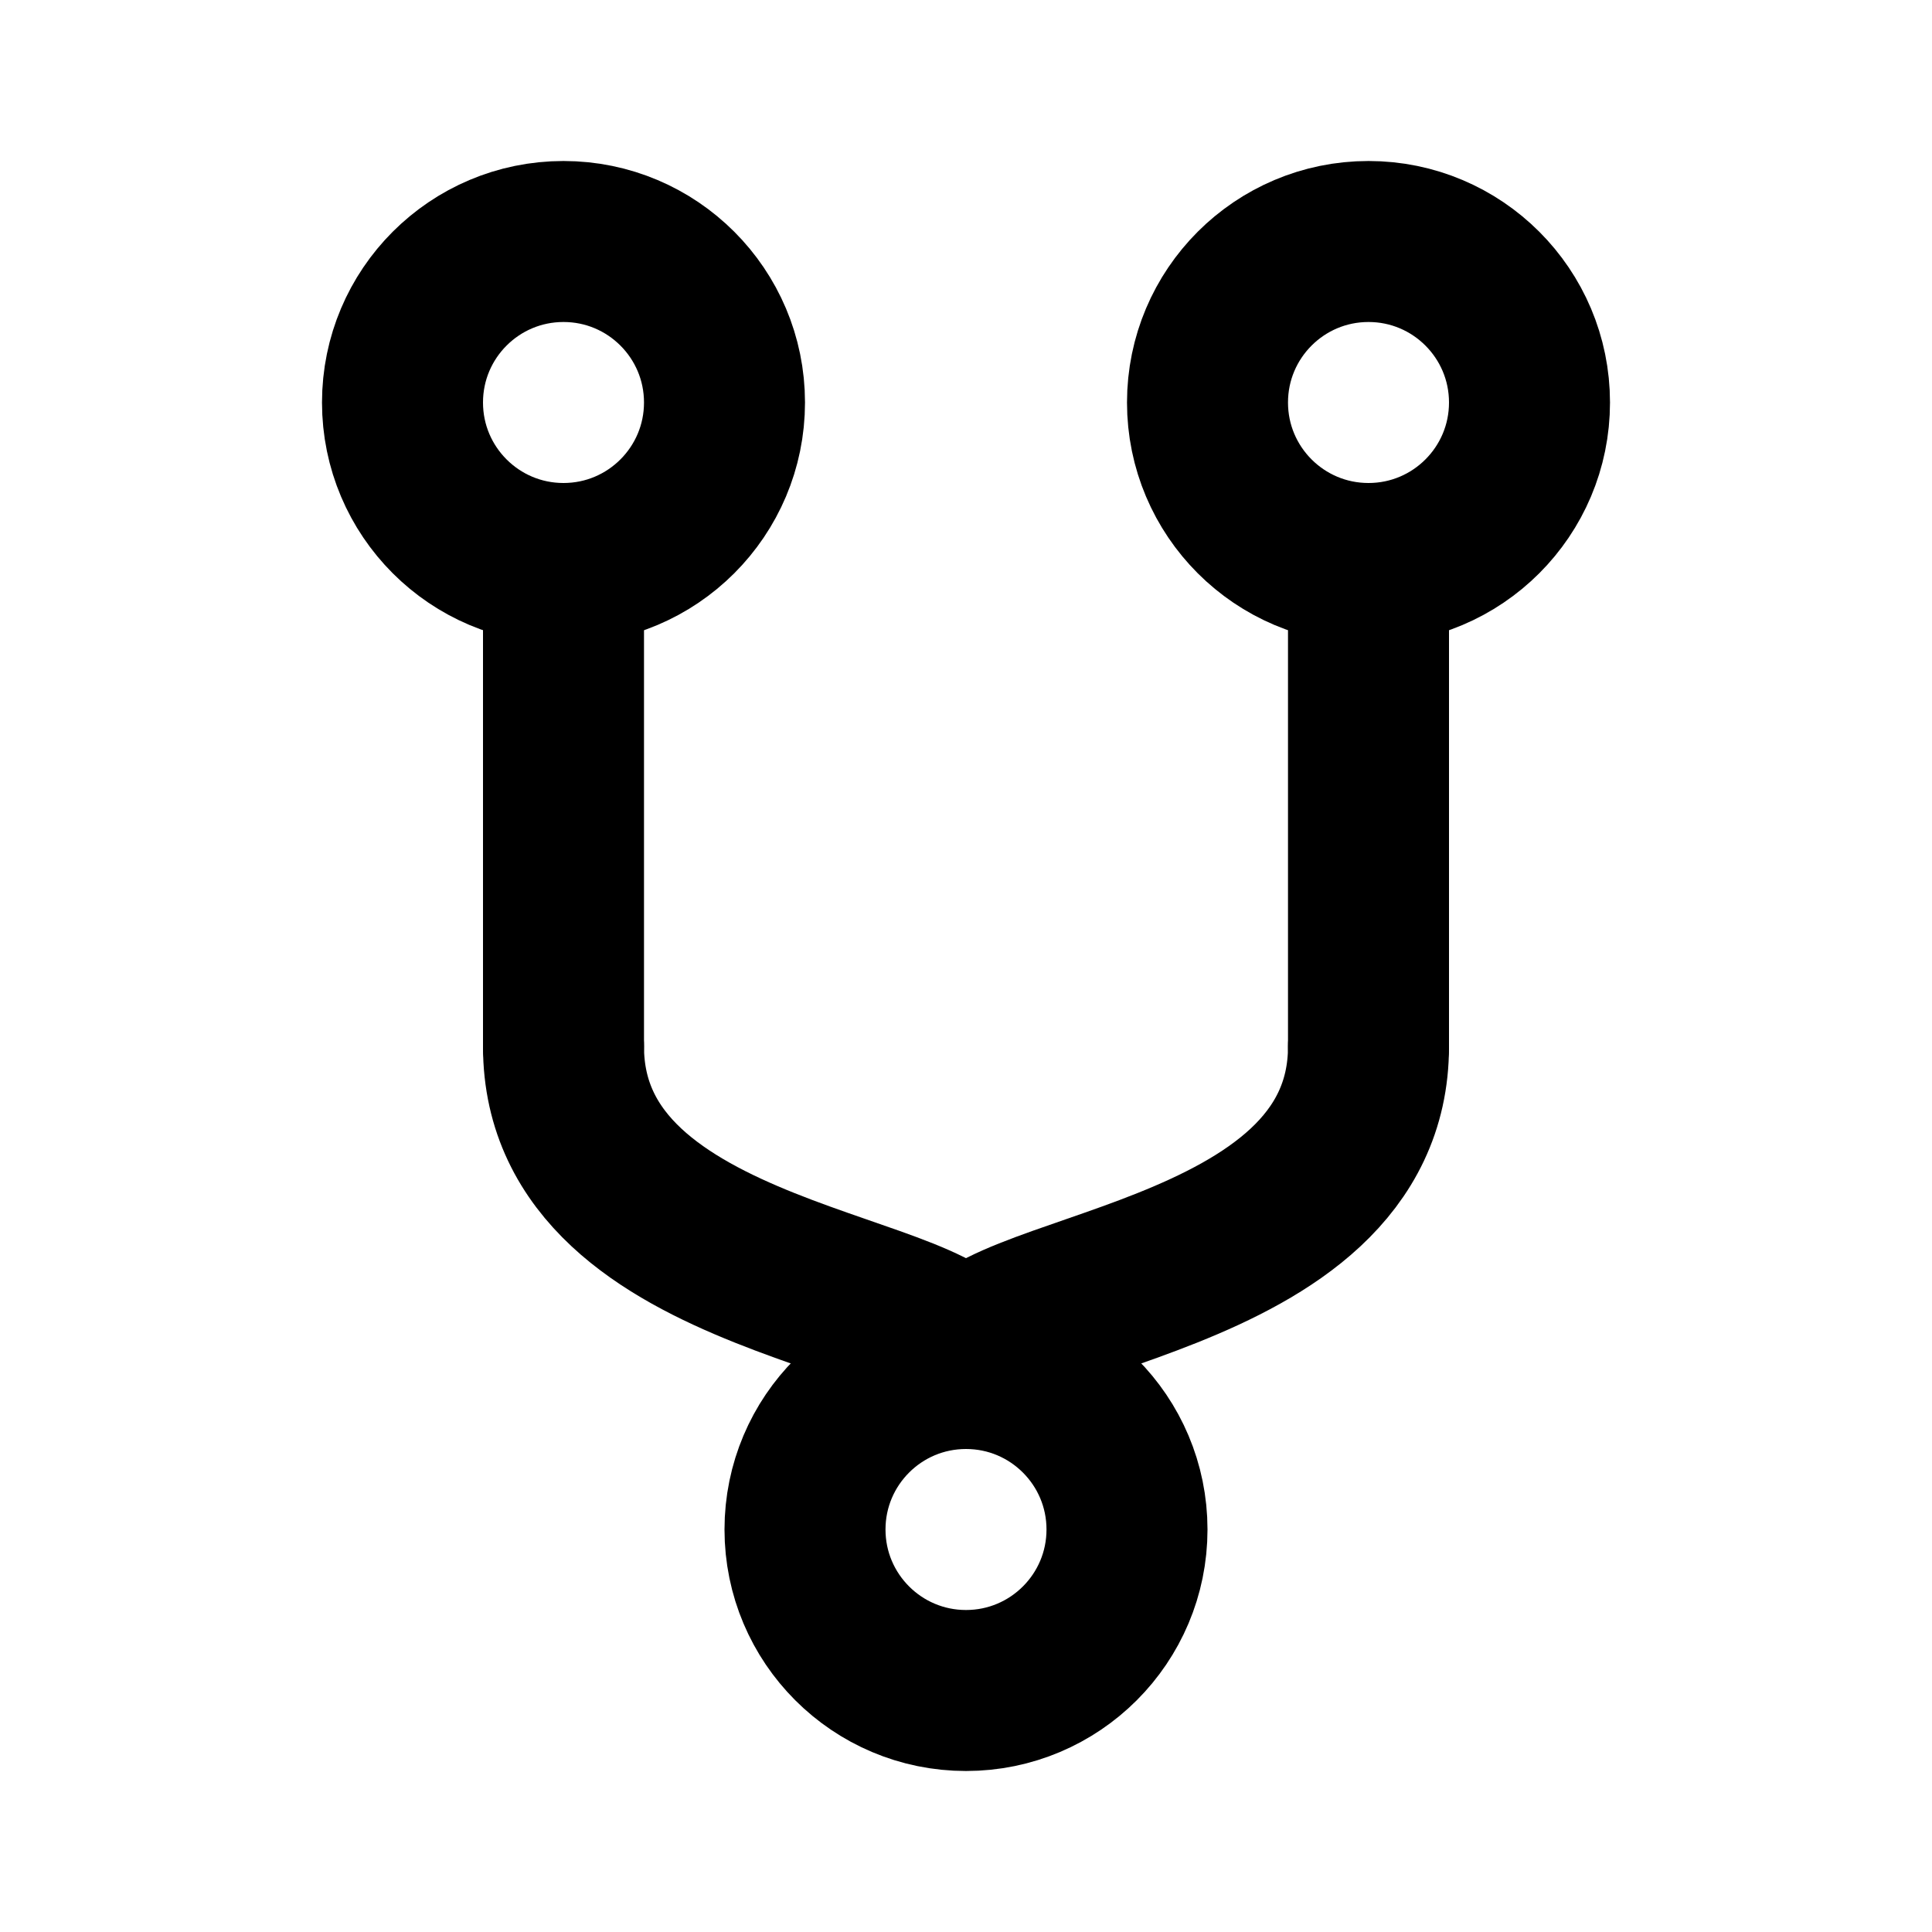
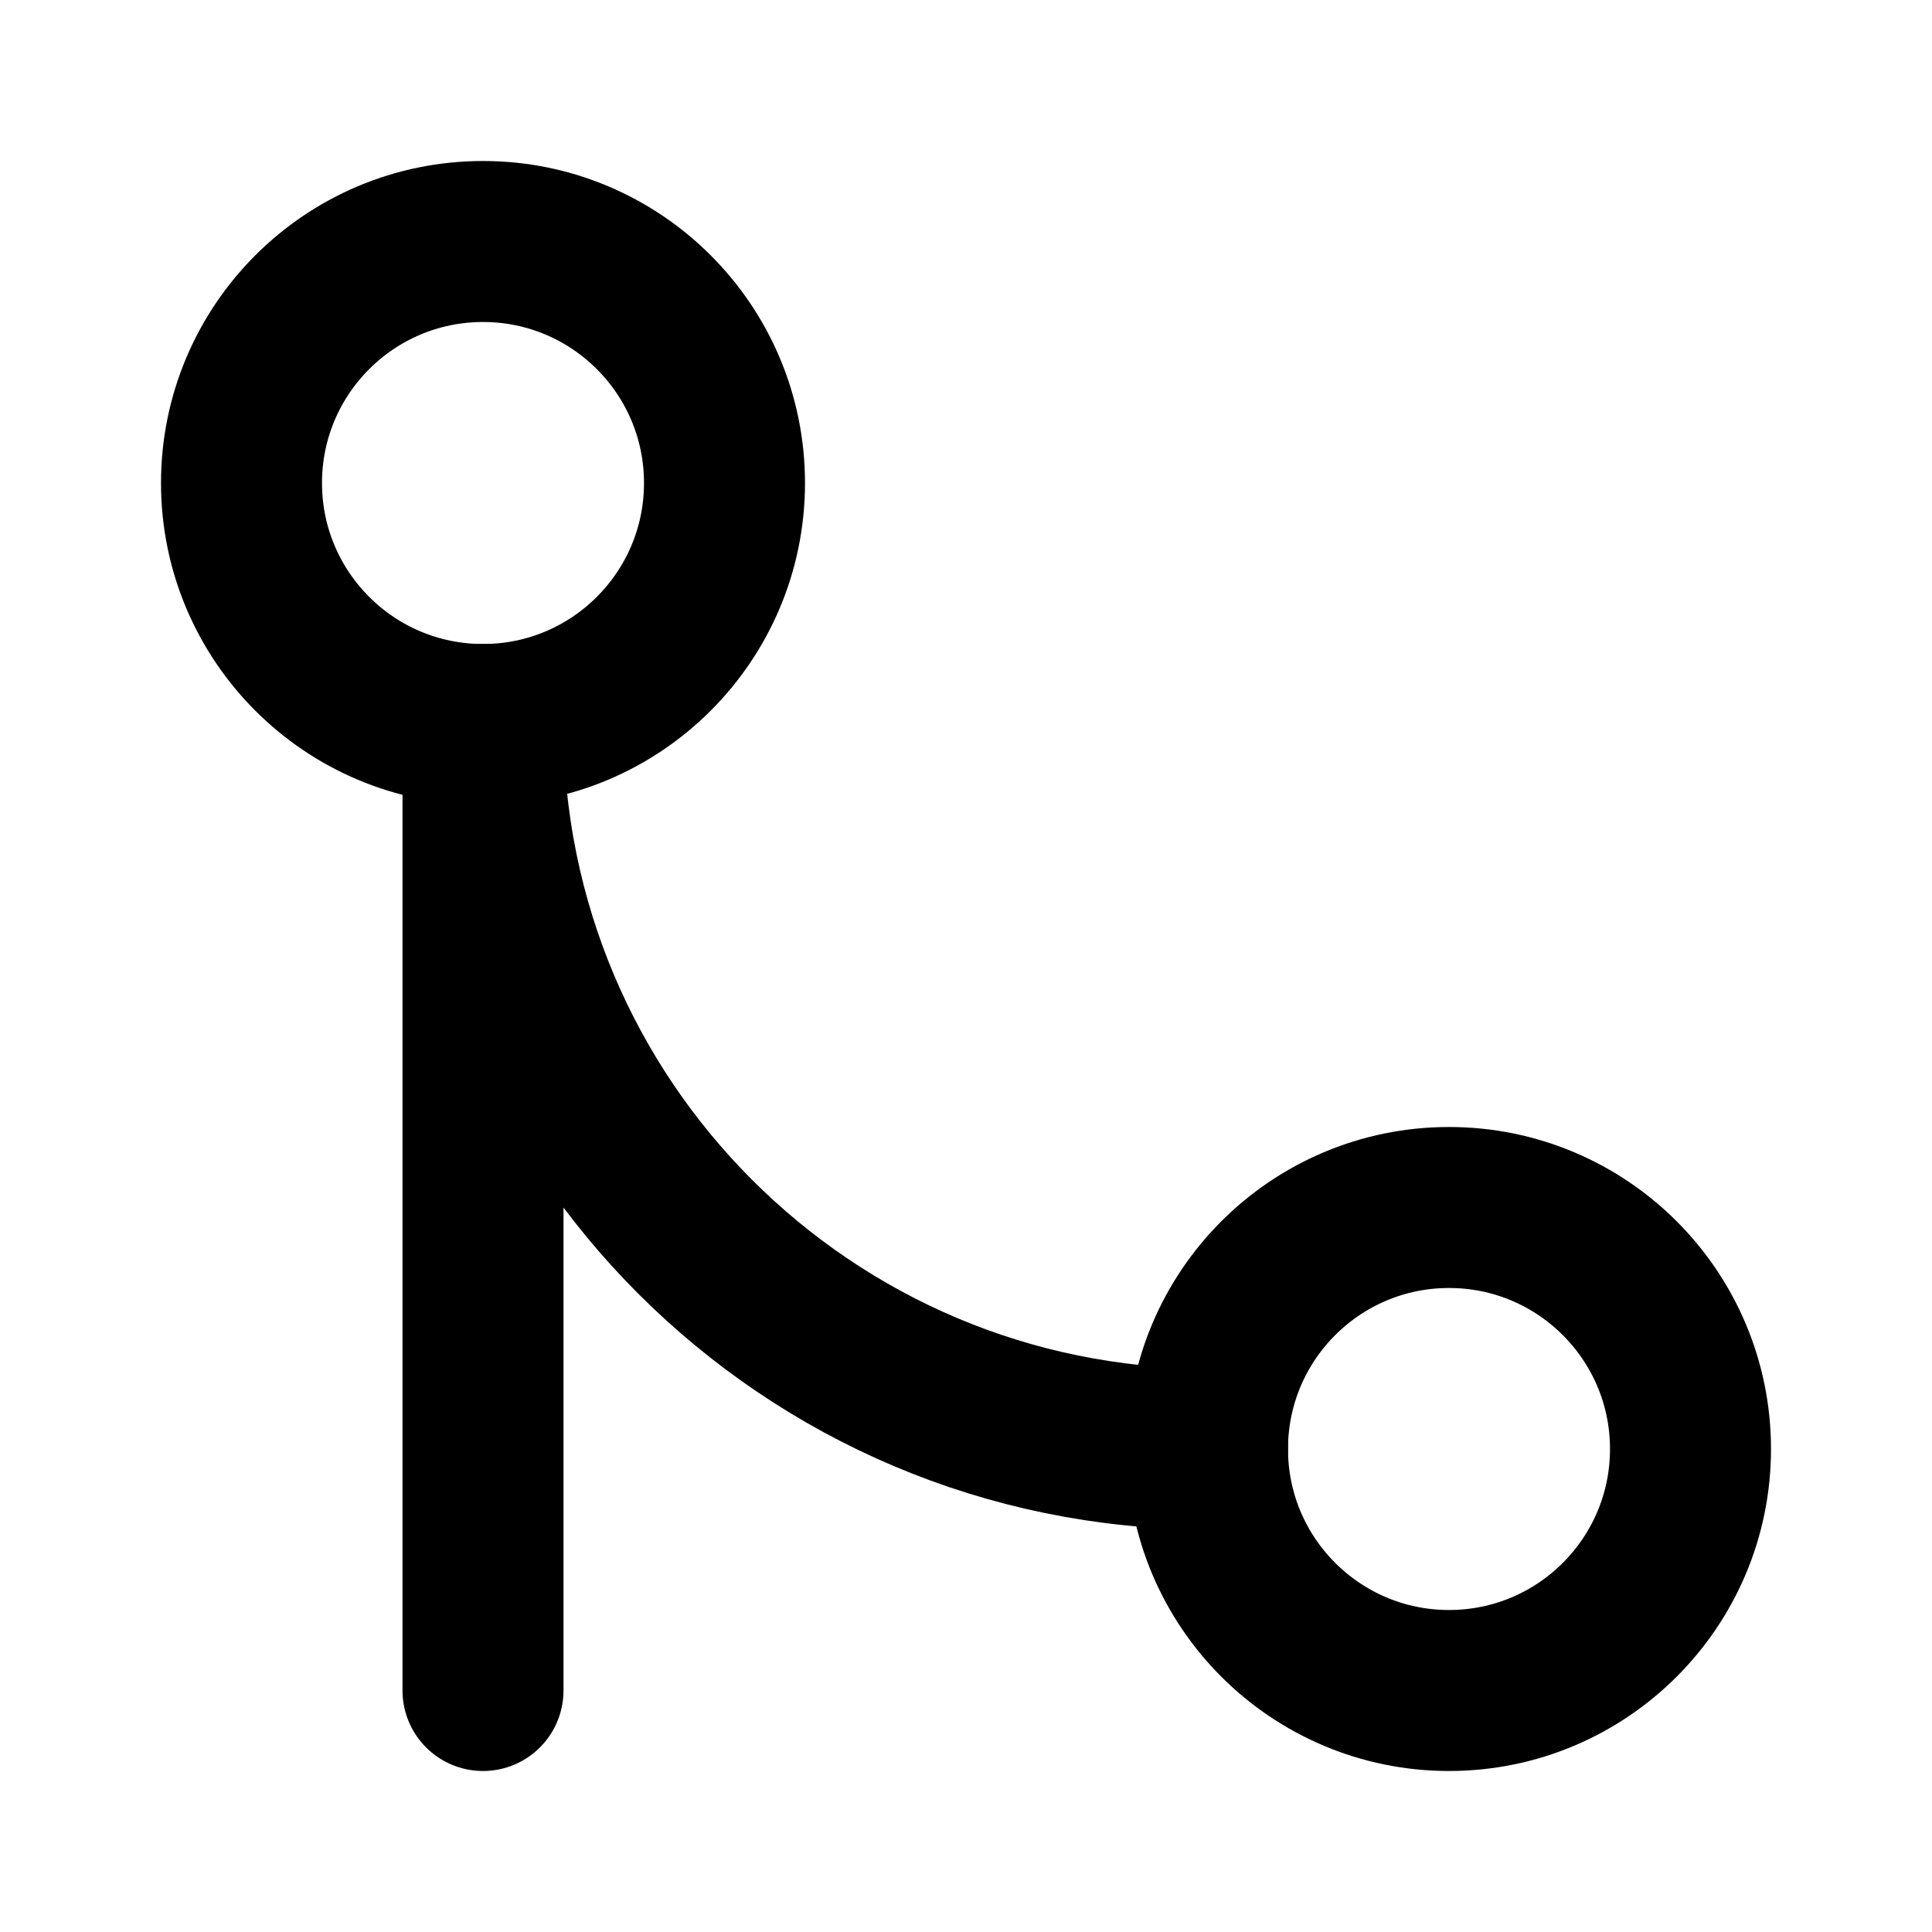
- <svg xmlns="http://www.w3.org/2000/svg" width="24" height="24" viewBox="0 0 24 24" fill="none" stroke="currentColor" stroke-width="2" stroke-linecap="round" stroke-linejoin="round">
-   <circle cx="7" cy="5" r="2" />
-   <circle cx="17" cy="5" r="2" />
-   <circle cx="12" cy="19" r="2" />
-   <line x1="7" y1="7" x2="7" y2="13" />
-   <line x1="17" y1="7" x2="17" y2="13" />
-   <path d="M7 13 C7 16, 12 16, 12 17" />
-   <path d="M17 13 C17 16, 12 16, 12 17" />
+ <svg xmlns="http://www.w3.org/2000/svg" viewBox="0 0 24 24" fill="none" stroke="currentColor" stroke-width="2" stroke-linecap="round" stroke-linejoin="round">
+   <circle cx="18" cy="18" r="3" />
+   <circle cx="6" cy="6" r="3" />
+   <path d="M6 21V9a9 9 0 0 0 9 9" />
</svg>
